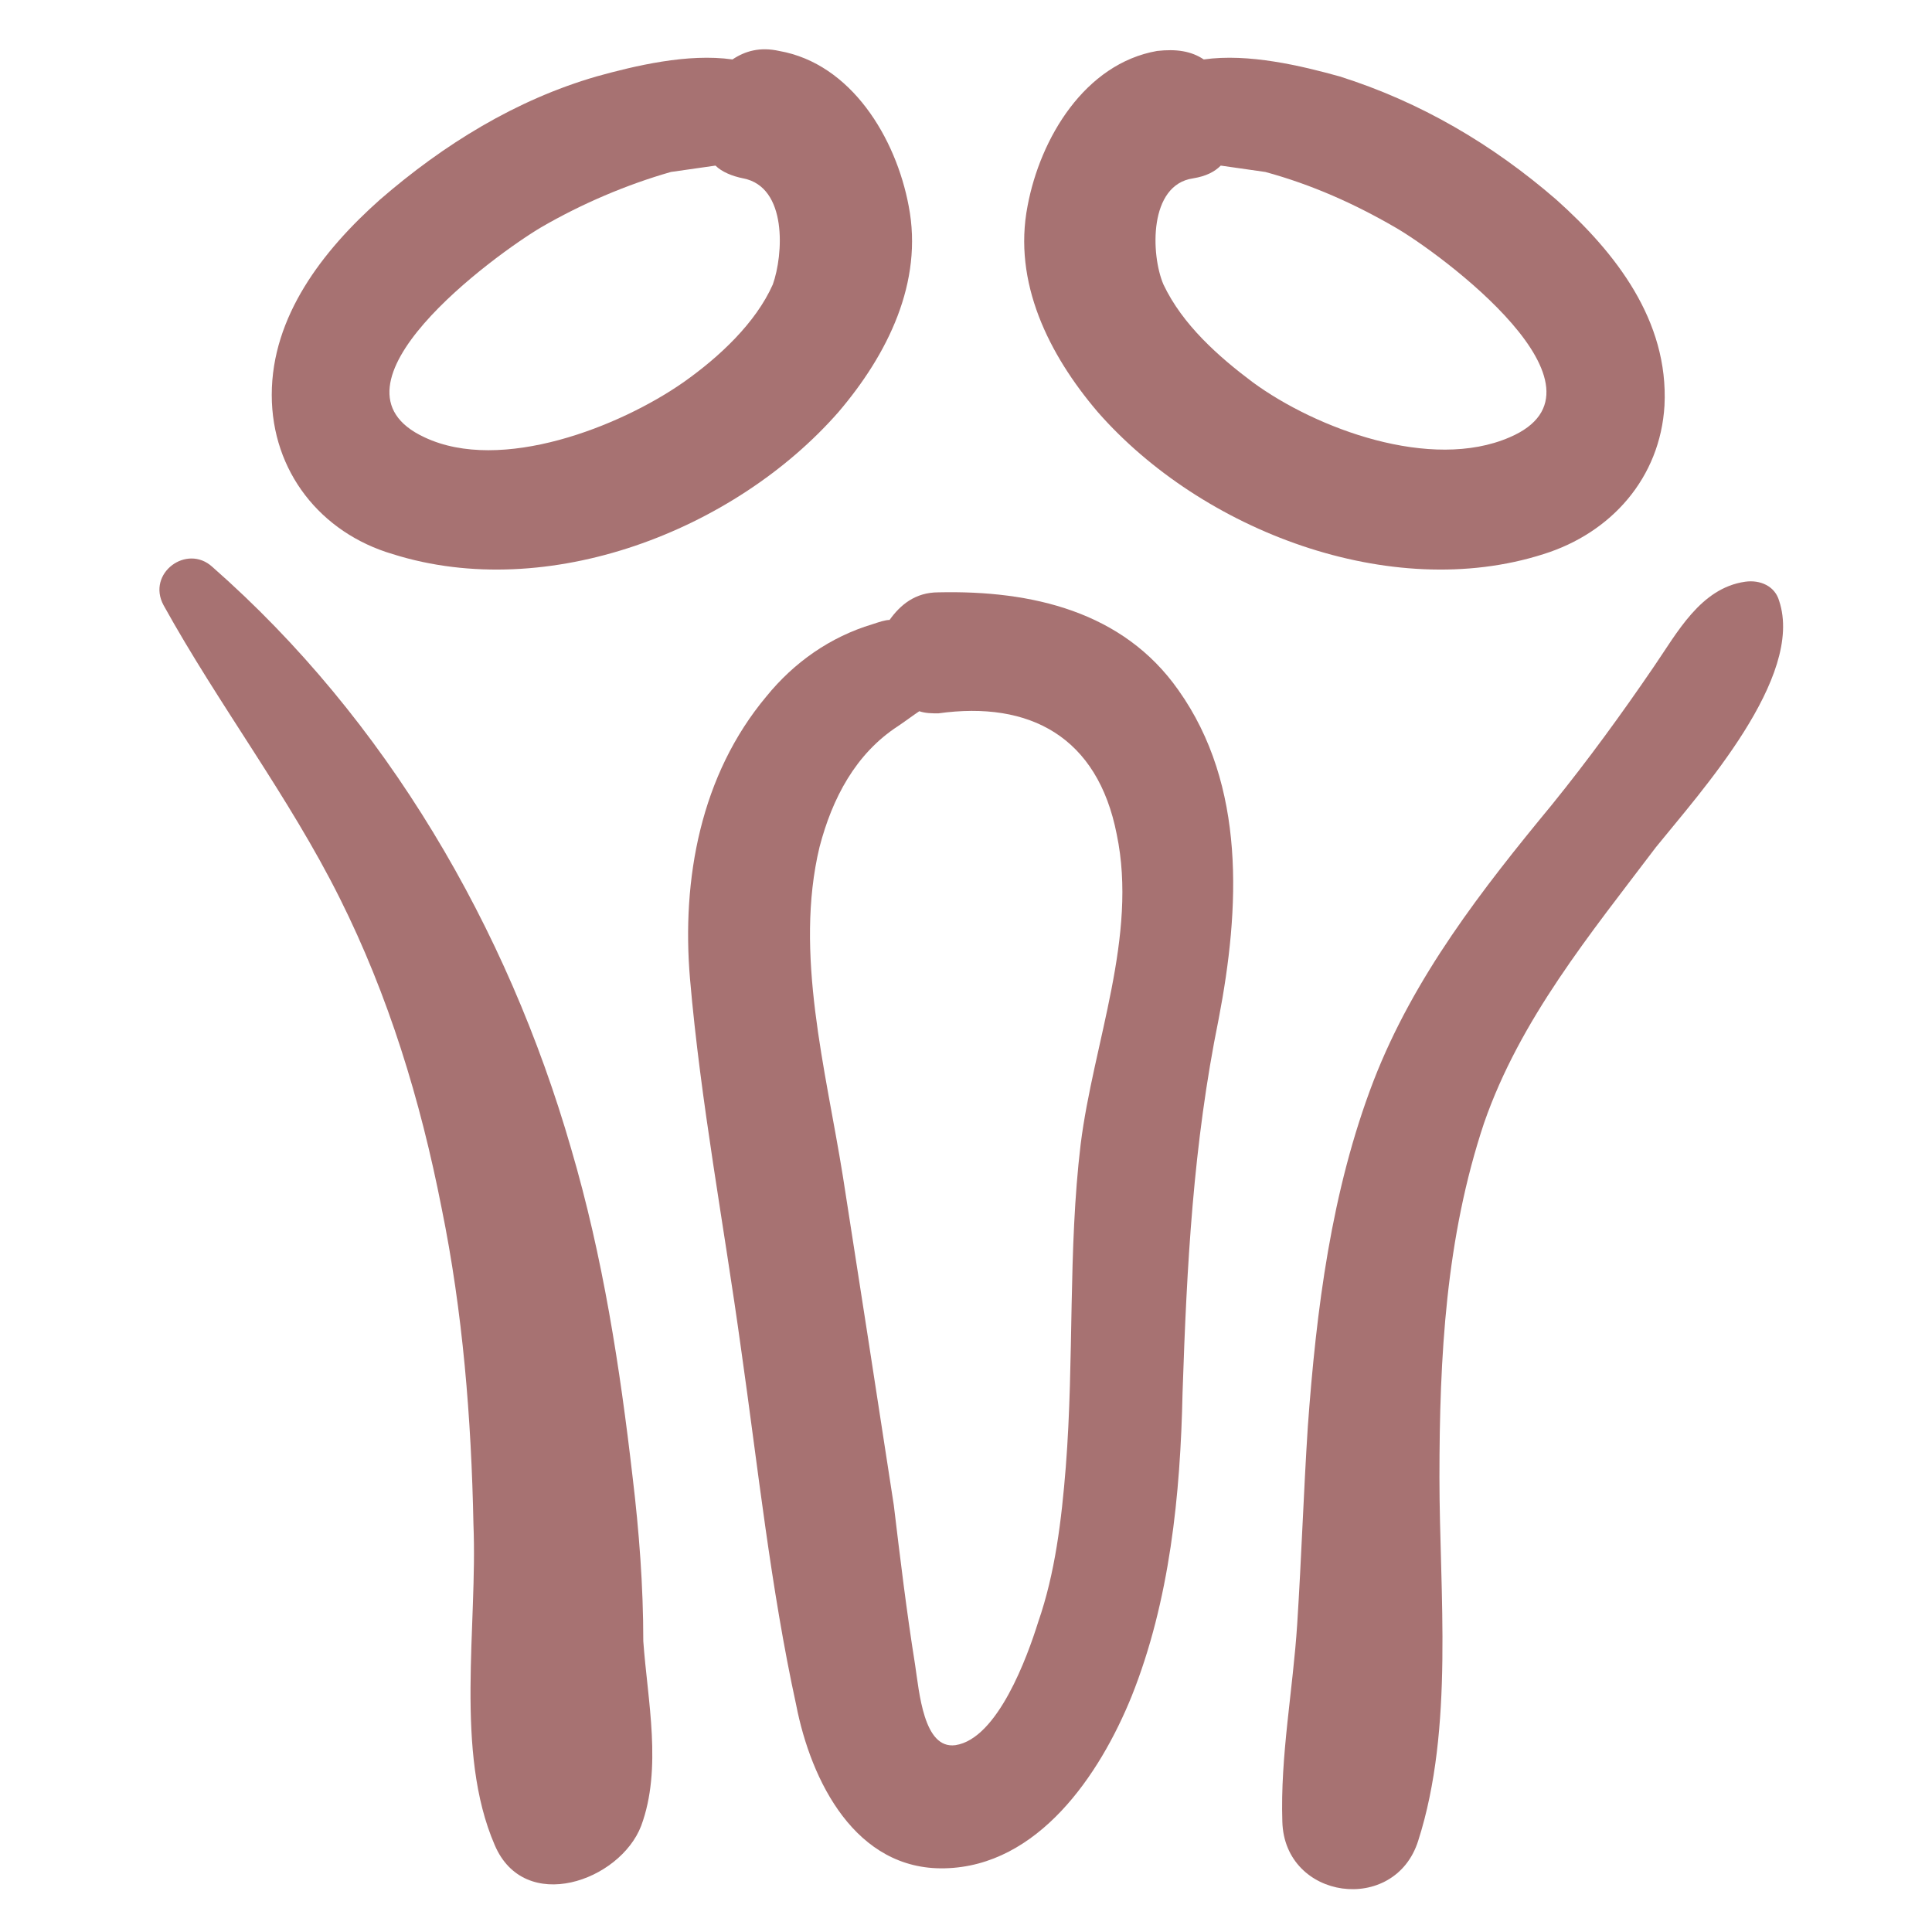
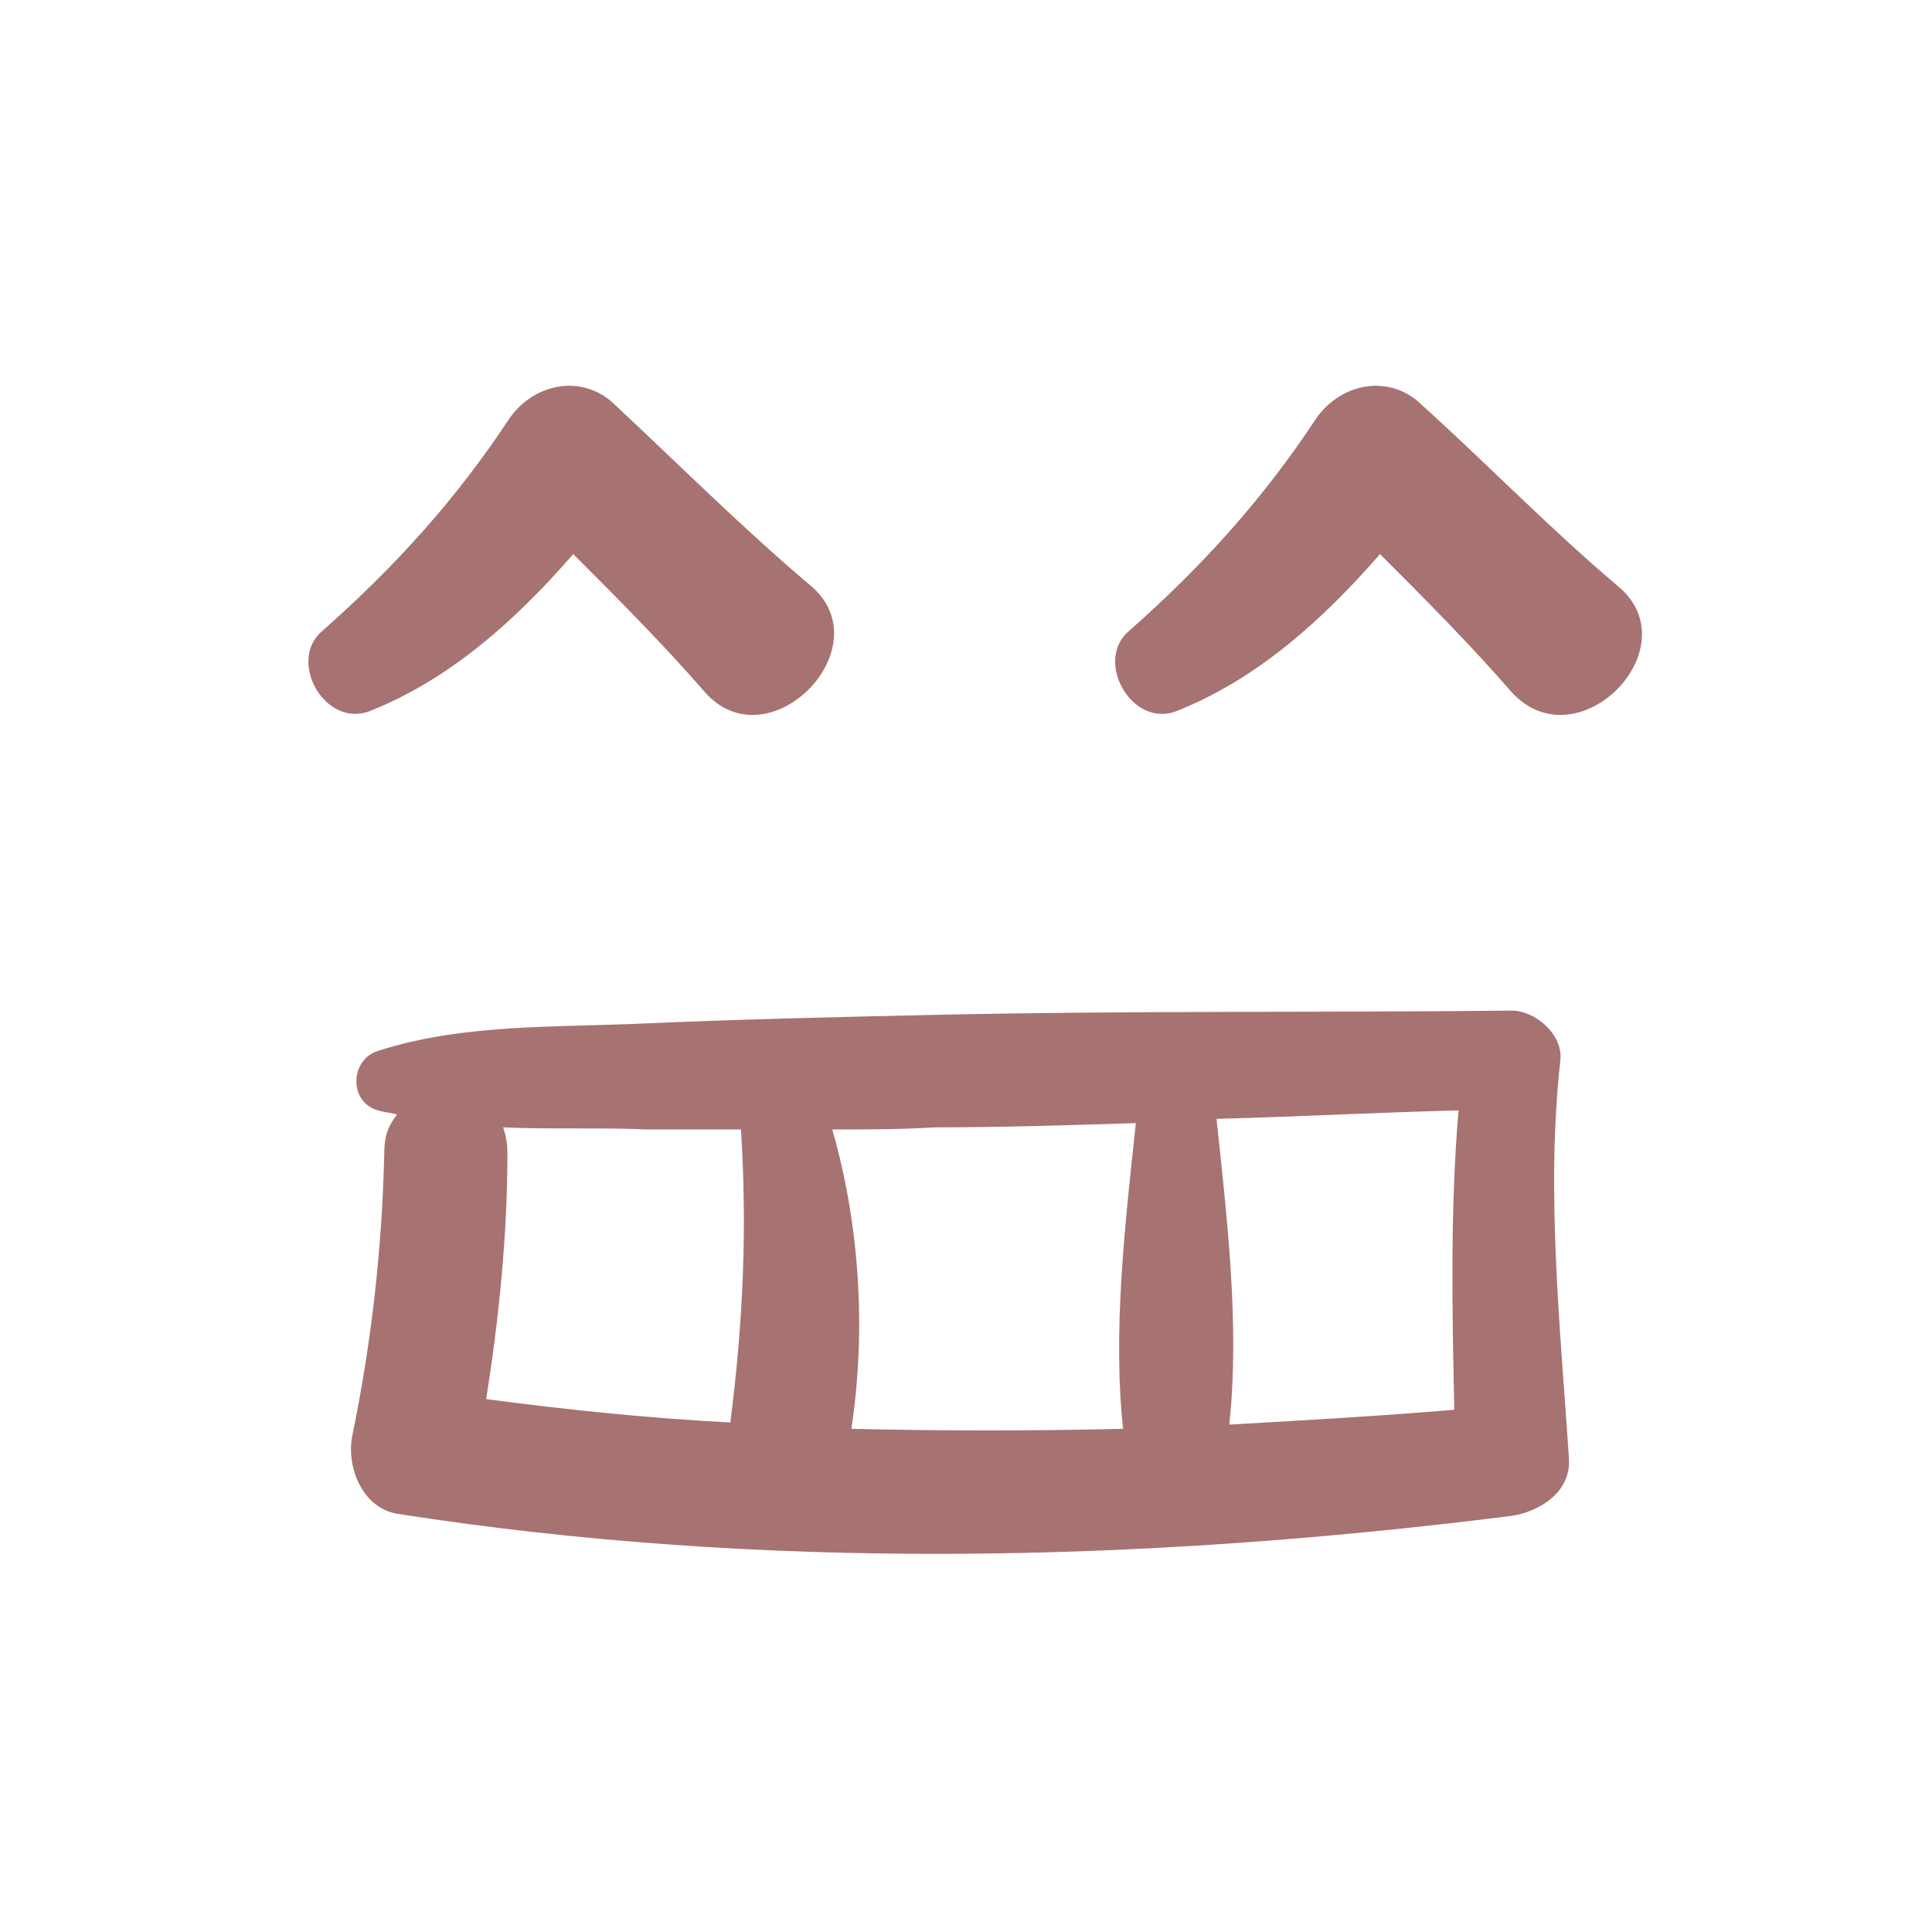
<svg xmlns="http://www.w3.org/2000/svg" id="Layer_1" style="enable-background:new 0 0 91 91;" version="1.1" viewBox="0 0 91 91" xml:space="preserve">
  <style type="text/css">
	.st0{fill:#a77272;}
</style>
  <g>
    <g>
-       <path class="st0" d="M18.5,26.1c7.3,2.3,16.1-1.1,21-6.7c2.3-2.7,4-6.1,3.3-9.7c-0.6-3.2-2.7-6.7-6.1-7.3c-0.9-0.2-1.6,0-2.2,0.4    c-2.1-0.3-4.6,0.3-6.4,0.8c-3.8,1.1-7.2,3.2-10.2,5.8c-2.7,2.4-5.1,5.5-5.1,9.2C12.8,22.2,15.1,25.1,18.5,26.1z M25.5,10.7    c1.9-1.1,4-2,6.1-2.6C32.3,8,33,7.9,33.7,7.8C34,8.1,34.5,8.3,35,8.4c2.1,0.4,1.9,3.6,1.4,5c-0.8,1.8-2.5,3.4-4.2,4.6    c-3,2.1-8.6,4.3-12.2,2.6C14.8,18.2,23.3,12,25.5,10.7z" />
-       <path class="st0" d="M72.7,26.1c3.2-1,5.5-3.6,5.7-7c0.2-4-2.3-7.2-5.1-9.7c-3-2.6-6.4-4.6-10.2-5.8c-1.8-0.5-4.3-1.1-6.4-0.8    c-0.6-0.4-1.3-0.5-2.2-0.4c-3.4,0.6-5.5,4.1-6.1,7.3c-0.7,3.6,1,7,3.3,9.7C56.6,25,65.5,28.4,72.7,26.1z M65.7,10.7    c2.1,1.2,10.8,7.6,5.4,9.9C67.4,22.2,62,20.2,59,18c-1.6-1.2-3.3-2.7-4.2-4.6c-0.6-1.4-0.7-4.7,1.4-5c0.6-0.1,1-0.3,1.3-0.6    c0.7,0.1,1.4,0.2,2.1,0.3C61.8,8.7,63.8,9.6,65.7,10.7z" />
-       <path class="st0" d="M44.2,27.9c-1.1,0-1.8,0.6-2.3,1.3c-0.2,0-0.5,0.1-0.8,0.2c-2,0.6-3.7,1.8-5,3.4c-3.1,3.7-4,8.6-3.6,13.3    c0.5,5.8,1.6,11.6,2.4,17.4c0.8,5.6,1.4,11.3,2.6,16.8c0.7,3.6,2.8,7.8,7,7.7c4.4-0.1,7.3-4.4,8.8-8.1c1.8-4.5,2.3-9.5,2.4-14.3    c0.2-6,0.5-11.7,1.7-17.6c1-5.2,1.3-11-1.9-15.5C52.9,28.8,48.6,27.8,44.2,27.9z M50.9,53.9c-0.6,5-0.3,10.1-0.7,15.2    c-0.2,2.5-0.5,5-1.3,7.3c-0.5,1.6-1.9,5.5-3.9,5.8c-1.5,0.2-1.7-2.5-1.9-3.8c-0.4-2.5-0.7-5-1-7.5c-0.8-5.2-1.6-10.4-2.4-15.5    c-0.8-5-2.3-10.5-1.1-15.5c0.6-2.3,1.7-4.4,3.7-5.7c0.3-0.2,0.7-0.5,1-0.7c0.3,0.1,0.6,0.1,0.9,0.1c4.3-0.6,7.5,1.1,8.4,5.7    C53.6,44.1,51.5,49.1,50.9,53.9z" />
-       <path class="st0" d="M83.8,28.3c-0.2-0.7-0.9-1-1.6-0.9c-2.1,0.3-3.2,2.4-4.3,4c-1.5,2.2-3.1,4.4-4.8,6.5c-3.3,4-6.5,8.1-8.4,13    c-2,5.2-2.7,10.8-3.1,16.3c-0.2,3.1-0.3,6.2-0.5,9.3c-0.2,3.1-0.8,6.2-0.7,9.3c0.1,3.7,5.3,4.4,6.4,0.9c1.7-5.3,1-11.7,1-17.1    c0-5.7,0.3-11.3,2.1-16.7c1.7-4.9,5-8.9,8.1-13C80.1,37.3,85,31.9,83.8,28.3z" />
-       <path class="st0" d="M29.8,69.6c-0.6-5.2-1.4-10.4-2.9-15.5c-3-10.4-8.7-20.2-16.9-27.4c-1.2-1.1-3.1,0.3-2.3,1.8    c2.6,4.7,5.9,9,8.3,13.8c2.3,4.6,3.8,9.5,4.8,14.6c1,4.9,1.4,9.9,1.5,14.9c0.2,4.8-0.9,10.7,1,15.1c1.4,3.3,5.9,1.7,6.9-0.9    c1-2.7,0.3-5.9,0.1-8.7C30.3,74.7,30.1,72.1,29.8,69.6z" />
+       <path class="st0" d="M73.5,49.9c0.1-1.2-1.2-2.3-2.3-2.3c-9,0.1-18.1,0-27.1,0.2c-4.5,0.1-9,0.2-13.6,0.4c-4.2,0.2-8.7,0-12.7,1.3    c-1.3,0.4-1.4,2.4,0,2.8c0.3,0.1,0.6,0.1,0.9,0.2c-0.4,0.5-0.6,1-0.6,1.8c-0.1,4.5-0.6,8.9-1.5,13.3c-0.3,1.4,0.4,3.4,2.1,3.7    C36,74,53.7,73.6,71.2,71.4c1.3-0.2,2.8-1.1,2.7-2.7C73.5,62.6,72.8,56.1,73.5,49.9z M68.5,66.4c-3.5,0.3-7.1,0.5-10.6,0.7    c0.5-4.6-0.1-9.7-0.6-14.4c3.8-0.1,7.6-0.3,11.4-0.4C68.3,57,68.4,61.7,68.5,66.4z M30.5,53.2c1.5,0,2.9,0,4.4,0    c0.3,4.7,0.1,9.1-0.5,13.8c-3.9-0.2-7.7-0.6-11.5-1.1c0.6-3.8,1-7.7,1-11.6c0-0.5-0.1-0.9-0.2-1.2C25.9,53.2,28.2,53.1,30.5,53.2z     M40.1,67.3c0.7-4.6,0.4-9.6-0.9-14.1c1.6,0,3.2,0,4.8-0.1c3.2,0,6.3-0.1,9.5-0.2c-0.5,4.7-1.1,9.8-0.6,14.4    C48.6,67.4,44.3,67.4,40.1,67.3z" />
+       <path class="st0" d="M17.4,33.5c3.8-1.5,6.9-4.3,9.6-7.4c2.1,2.1,4.2,4.2,6.2,6.5c3,3.4,8.4-2.1,5-5C35,24.9,32,21.9,29,19.1    c-1.5-1.5-3.8-1.1-5,0.6c-2.5,3.8-5.4,7-8.8,10C13.5,31.1,15.3,34.3,17.4,33.5z" />
+       <path class="st0" d="M76.2,27.6c-3.2-2.7-6.1-5.7-9.2-8.5c-1.5-1.5-3.8-1.1-5,0.6c-2.5,3.8-5.4,7-8.8,10c-1.7,1.4,0.1,4.6,2.2,3.8    c3.8-1.5,6.9-4.3,9.6-7.4c2.1,2.1,4.2,4.2,6.2,6.5C74.3,36,79.7,30.5,76.2,27.6z" />
    </g>
  </g>
</svg>
